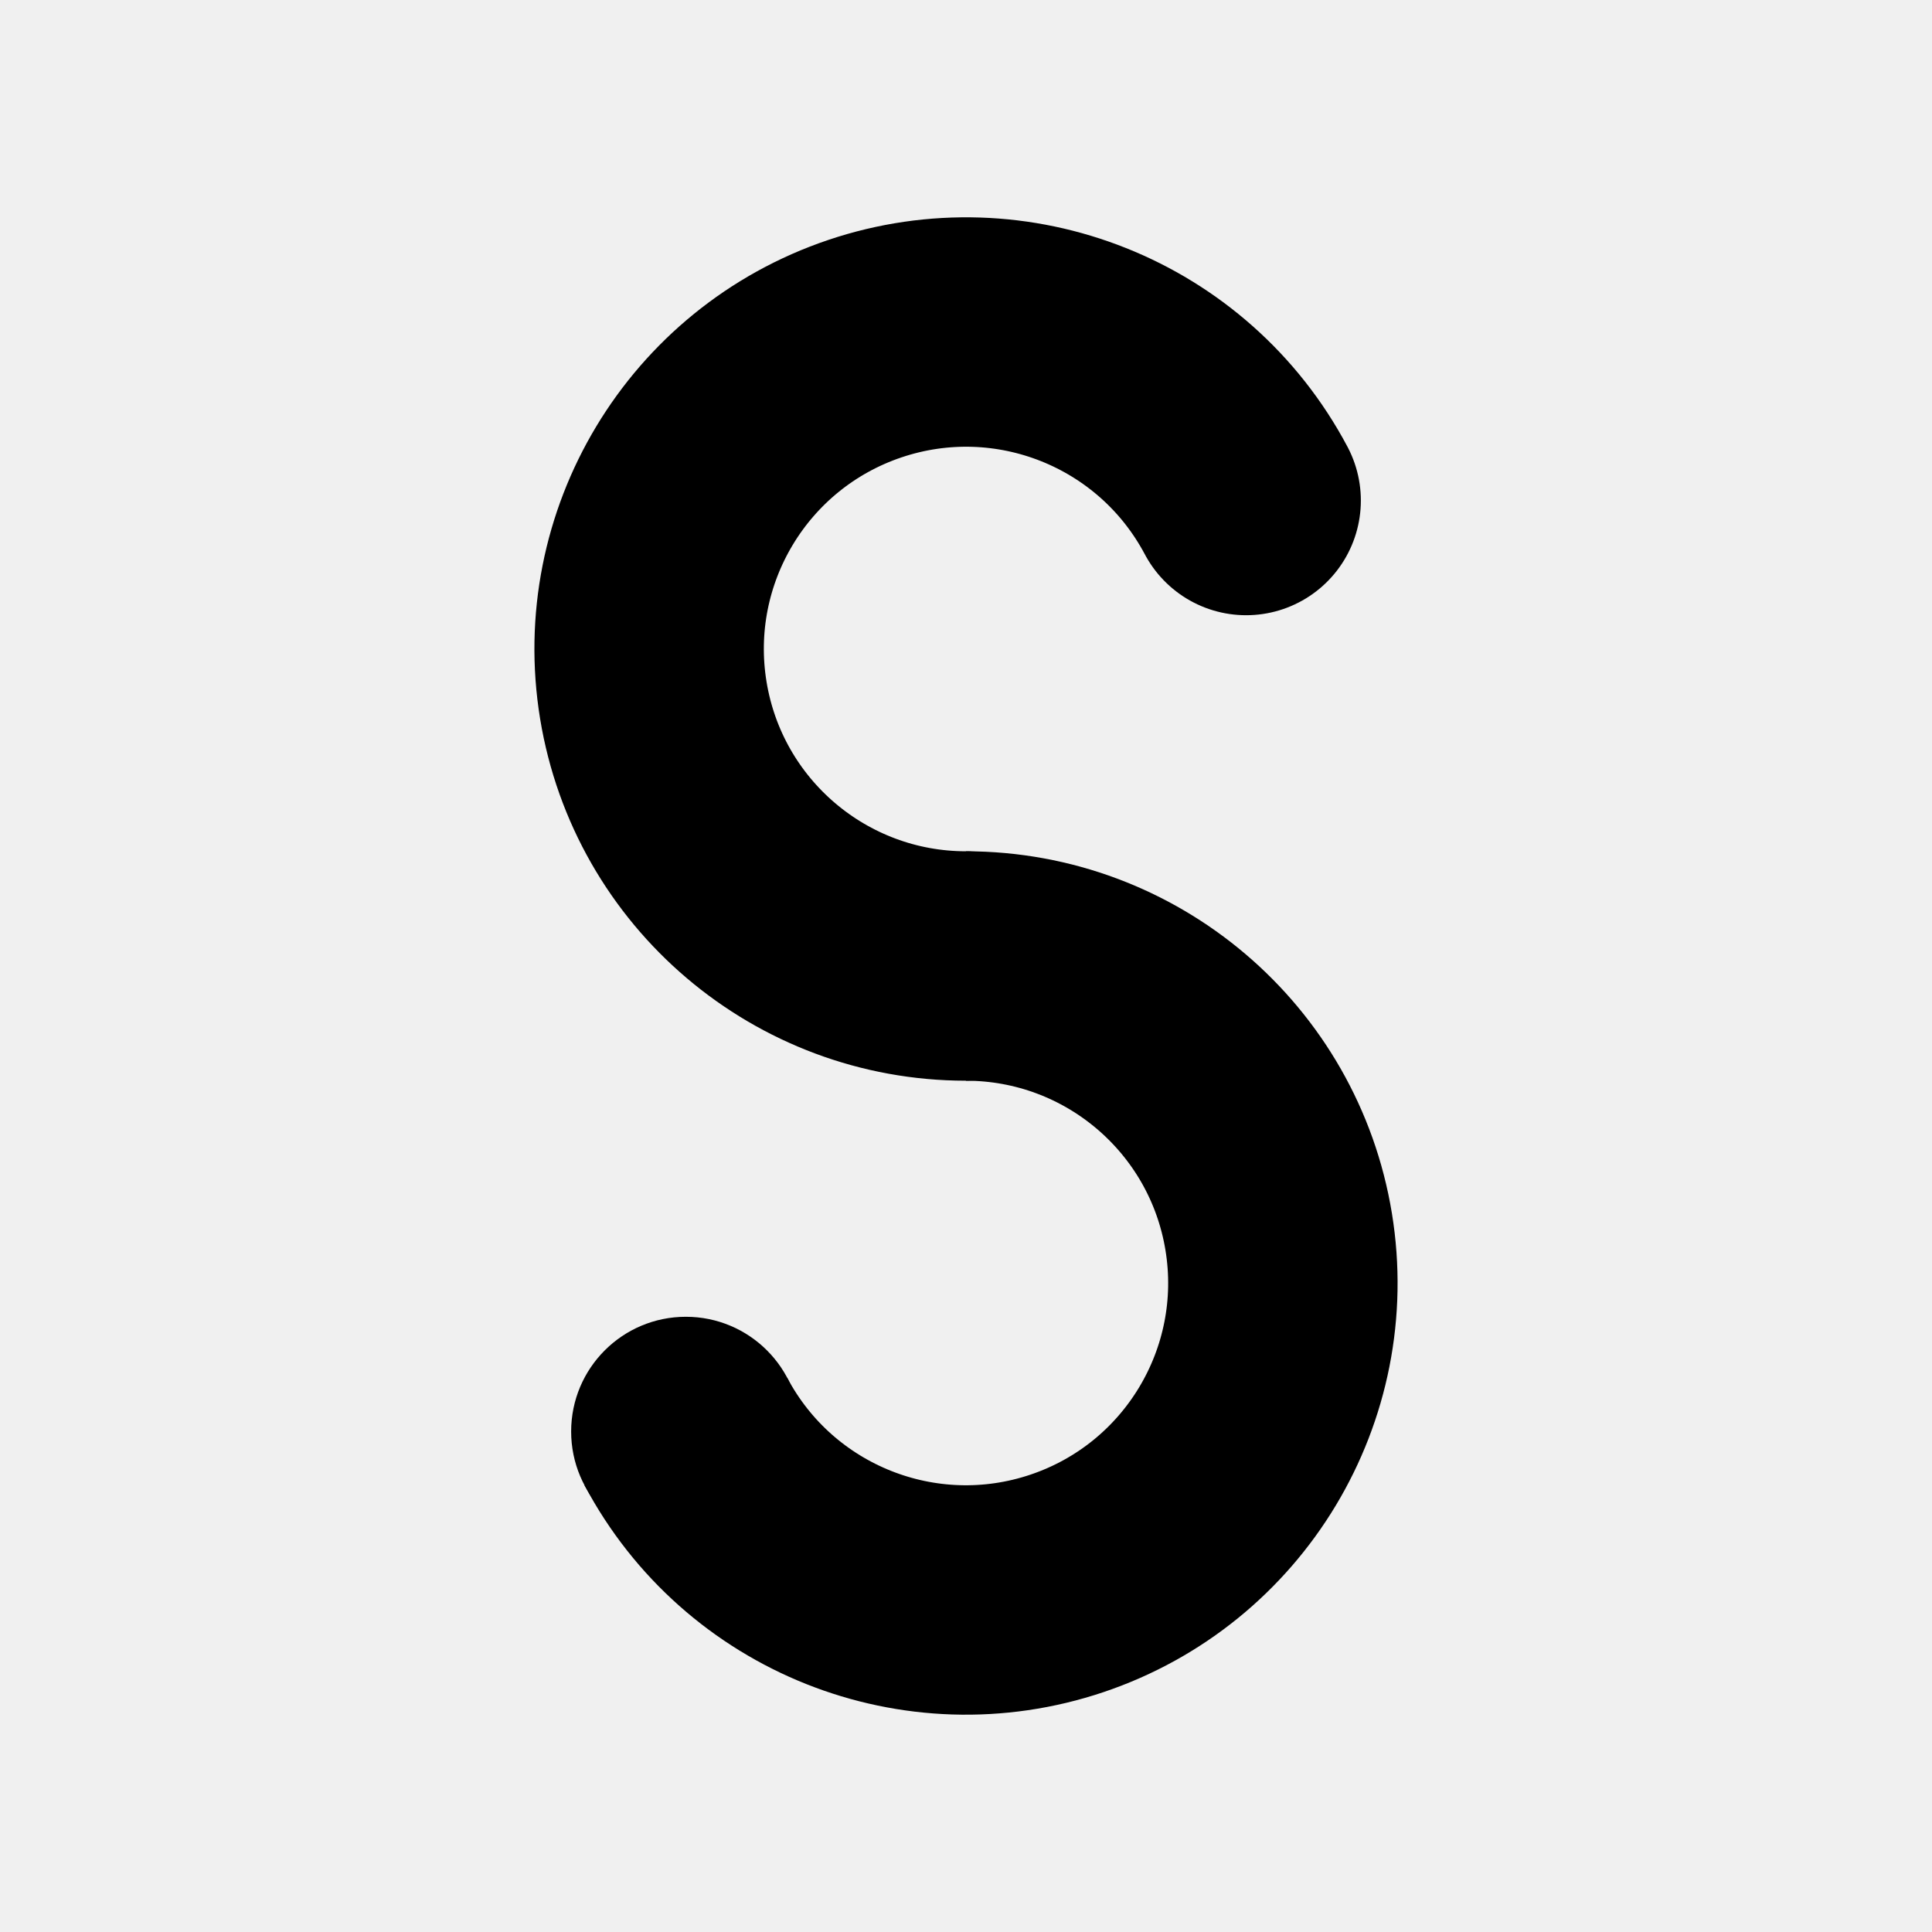
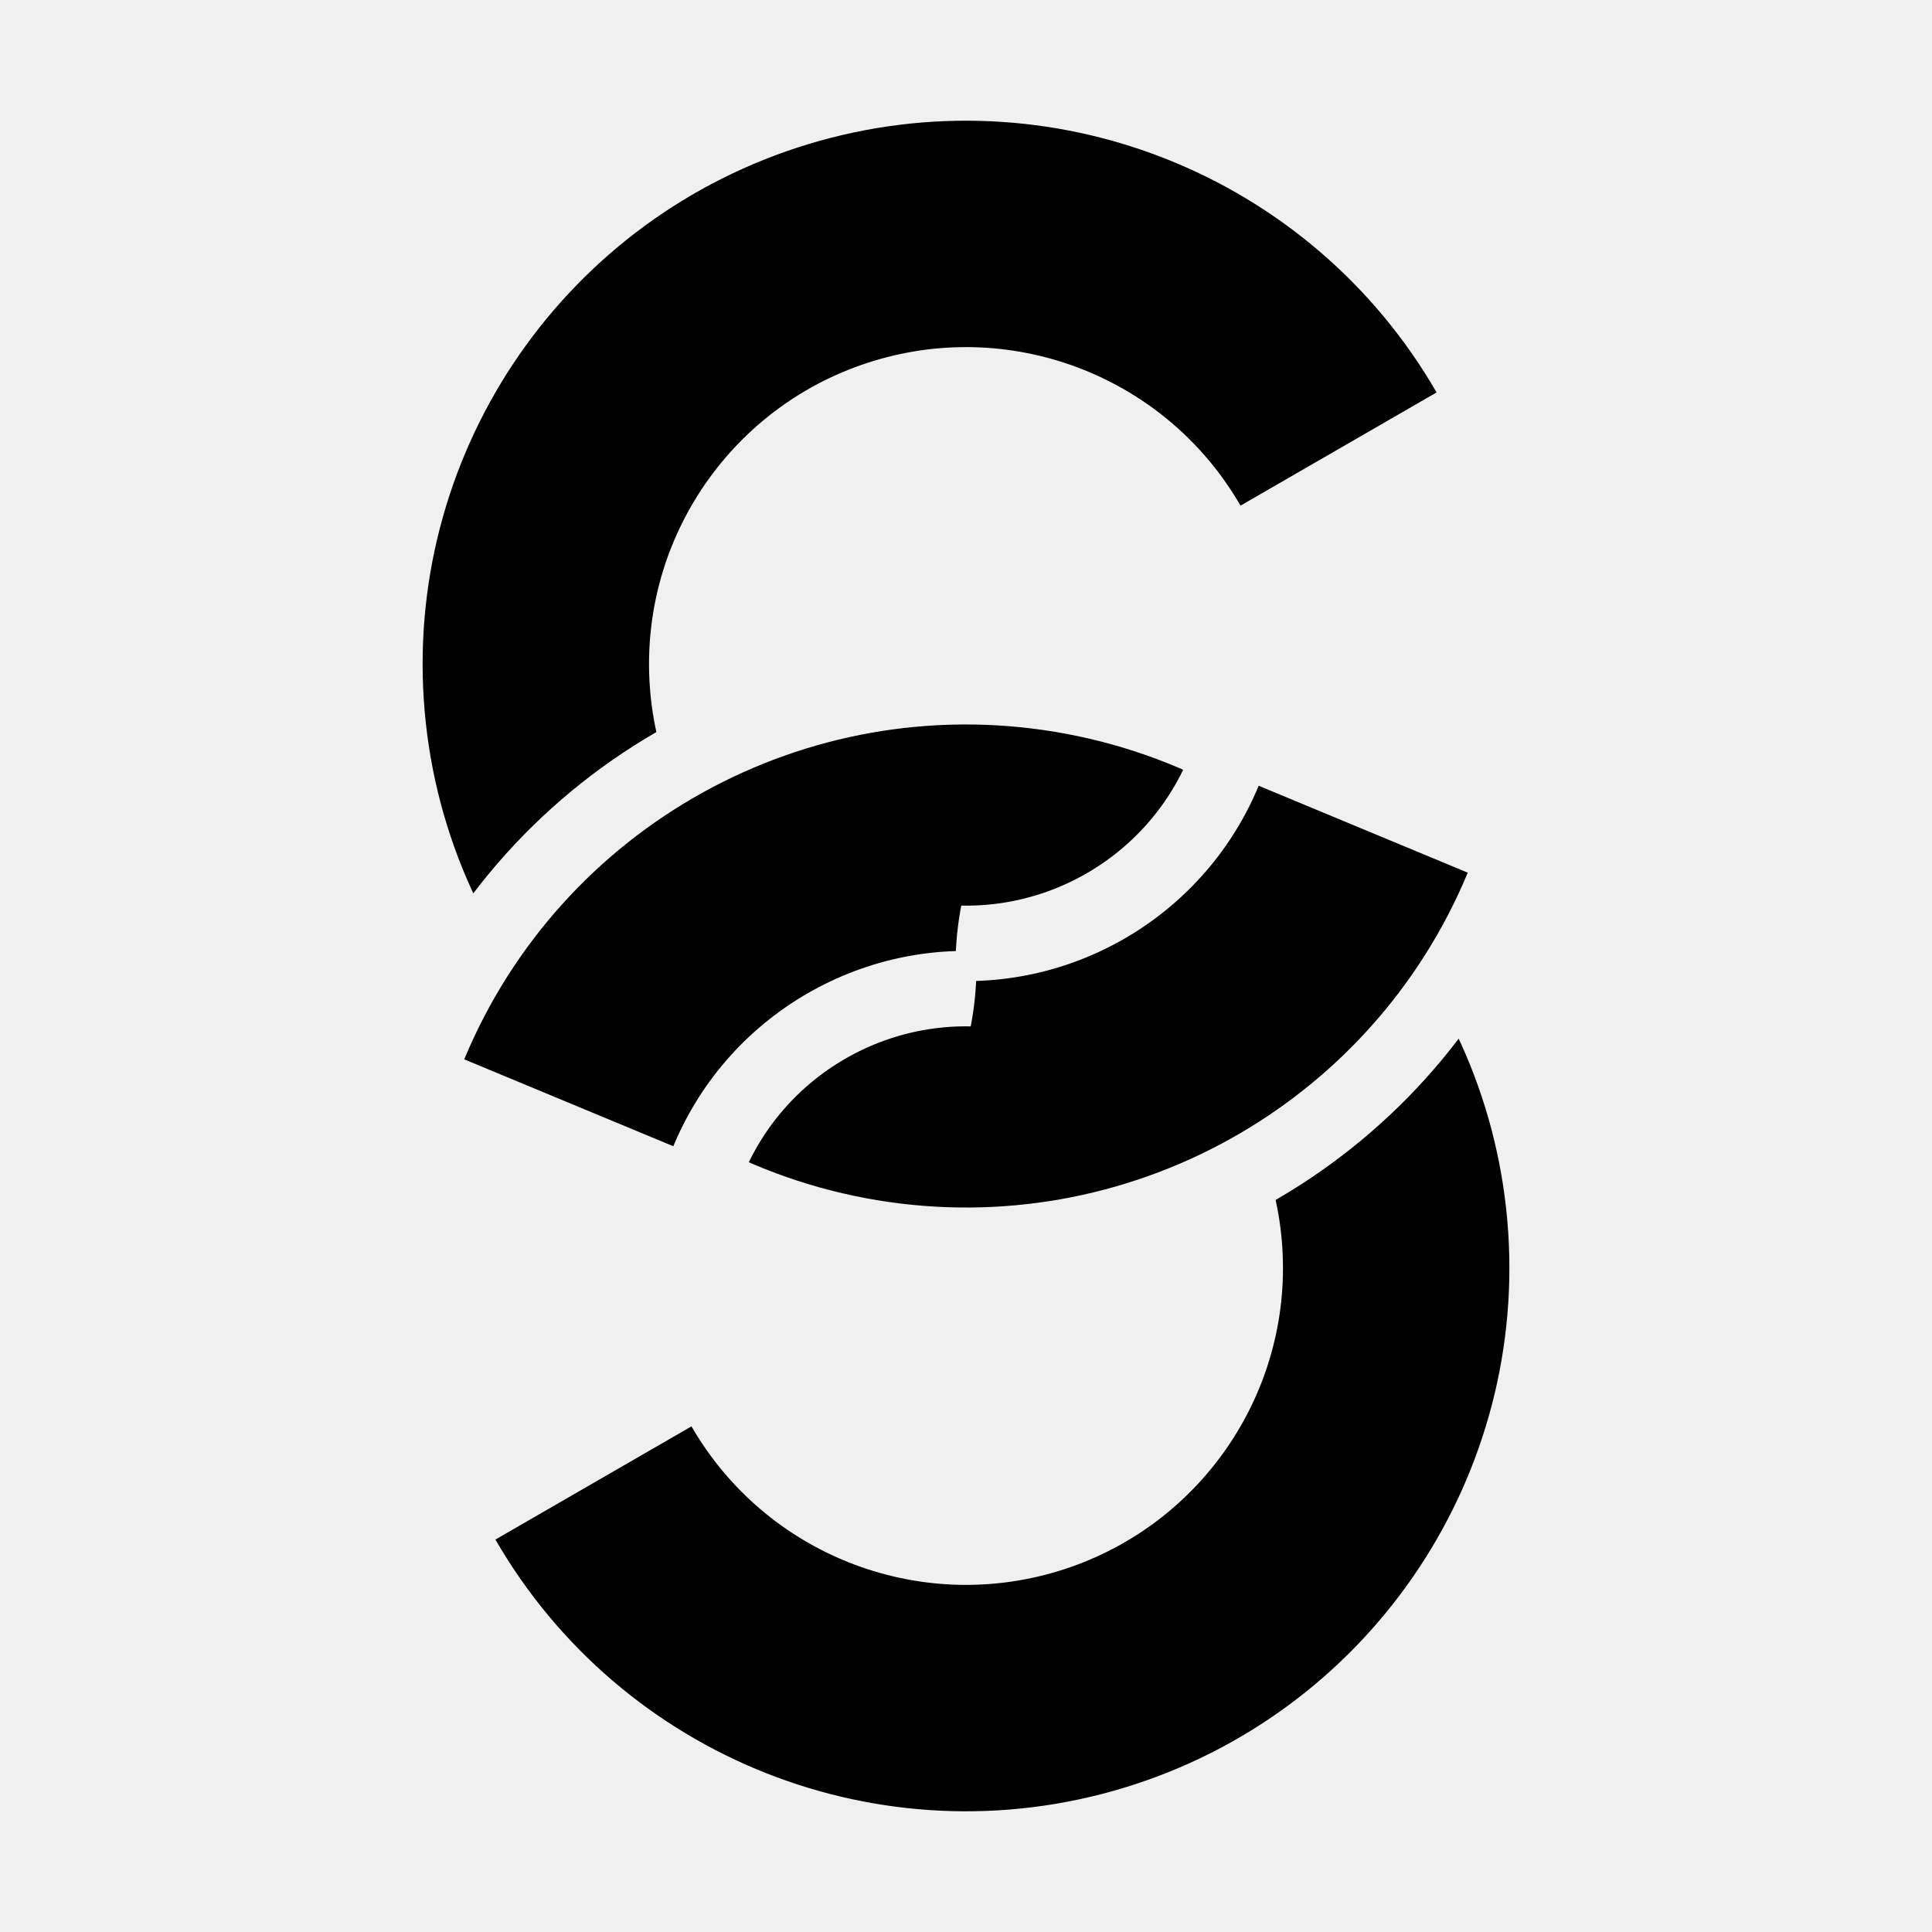
- <svg xmlns="http://www.w3.org/2000/svg" viewBox="0 0 32 32" fill="none">
-   <path d="M20.64 8.29A5.25 5.25 0 1 0 16 16" stroke="#000000" stroke-width="3.8" stroke-linecap="round" />
-   <path d="M16 16A5.25 5.25 0 1 1 11.36 23.71" stroke="#000000" stroke-width="3.8" />
-   <circle cx="11.36" cy="23.71" r="1.9" fill="#000000" />
+ <svg xmlns="http://www.w3.org/2000/svg" viewBox="-256 -256 512 512" fill="none">
+   <defs>
+     <clipPath id="kx">
+       <circle cx="-81.22" cy="0" r="84" />
+     </clipPath>
+     <mask id="km" maskUnits="userSpaceOnUse" x="-300" y="-300" width="600" height="600">
+       <rect x="-300" y="-300" width="600" height="600" fill="#fff" />
+       <g clip-path="url(#kx)">
+         <path d="M98.73 -137A114 114 0 0 0 -33.06 -189.1A114 114 0 0 0 -113.76 -72.61A114 114 0 0 0 -18.67 32.46A114 114 0 0 0 105.27 -36.25" transform="rotate(180)" stroke="#000" stroke-width="100" />
+       </g>
+     </mask>
+   </defs>
+   <path d="M98.73 -137A114 114 0 0 0 -33.06 -189.1A114 114 0 0 0 -113.76 -72.61A114 114 0 0 0 -18.67 32.46A114 114 0 0 0 105.27 -36.25" stroke="#000000" stroke-width="60" mask="url(#km)" />
+   <g transform="rotate(180)">
+     <path d="M98.73 -137A114 114 0 0 0 -33.06 -189.1A114 114 0 0 0 -113.76 -72.61A114 114 0 0 0 -18.67 32.46A114 114 0 0 0 105.27 -36.25" stroke="#000000" stroke-width="60" mask="url(#km)" />
+   </g>
</svg>
